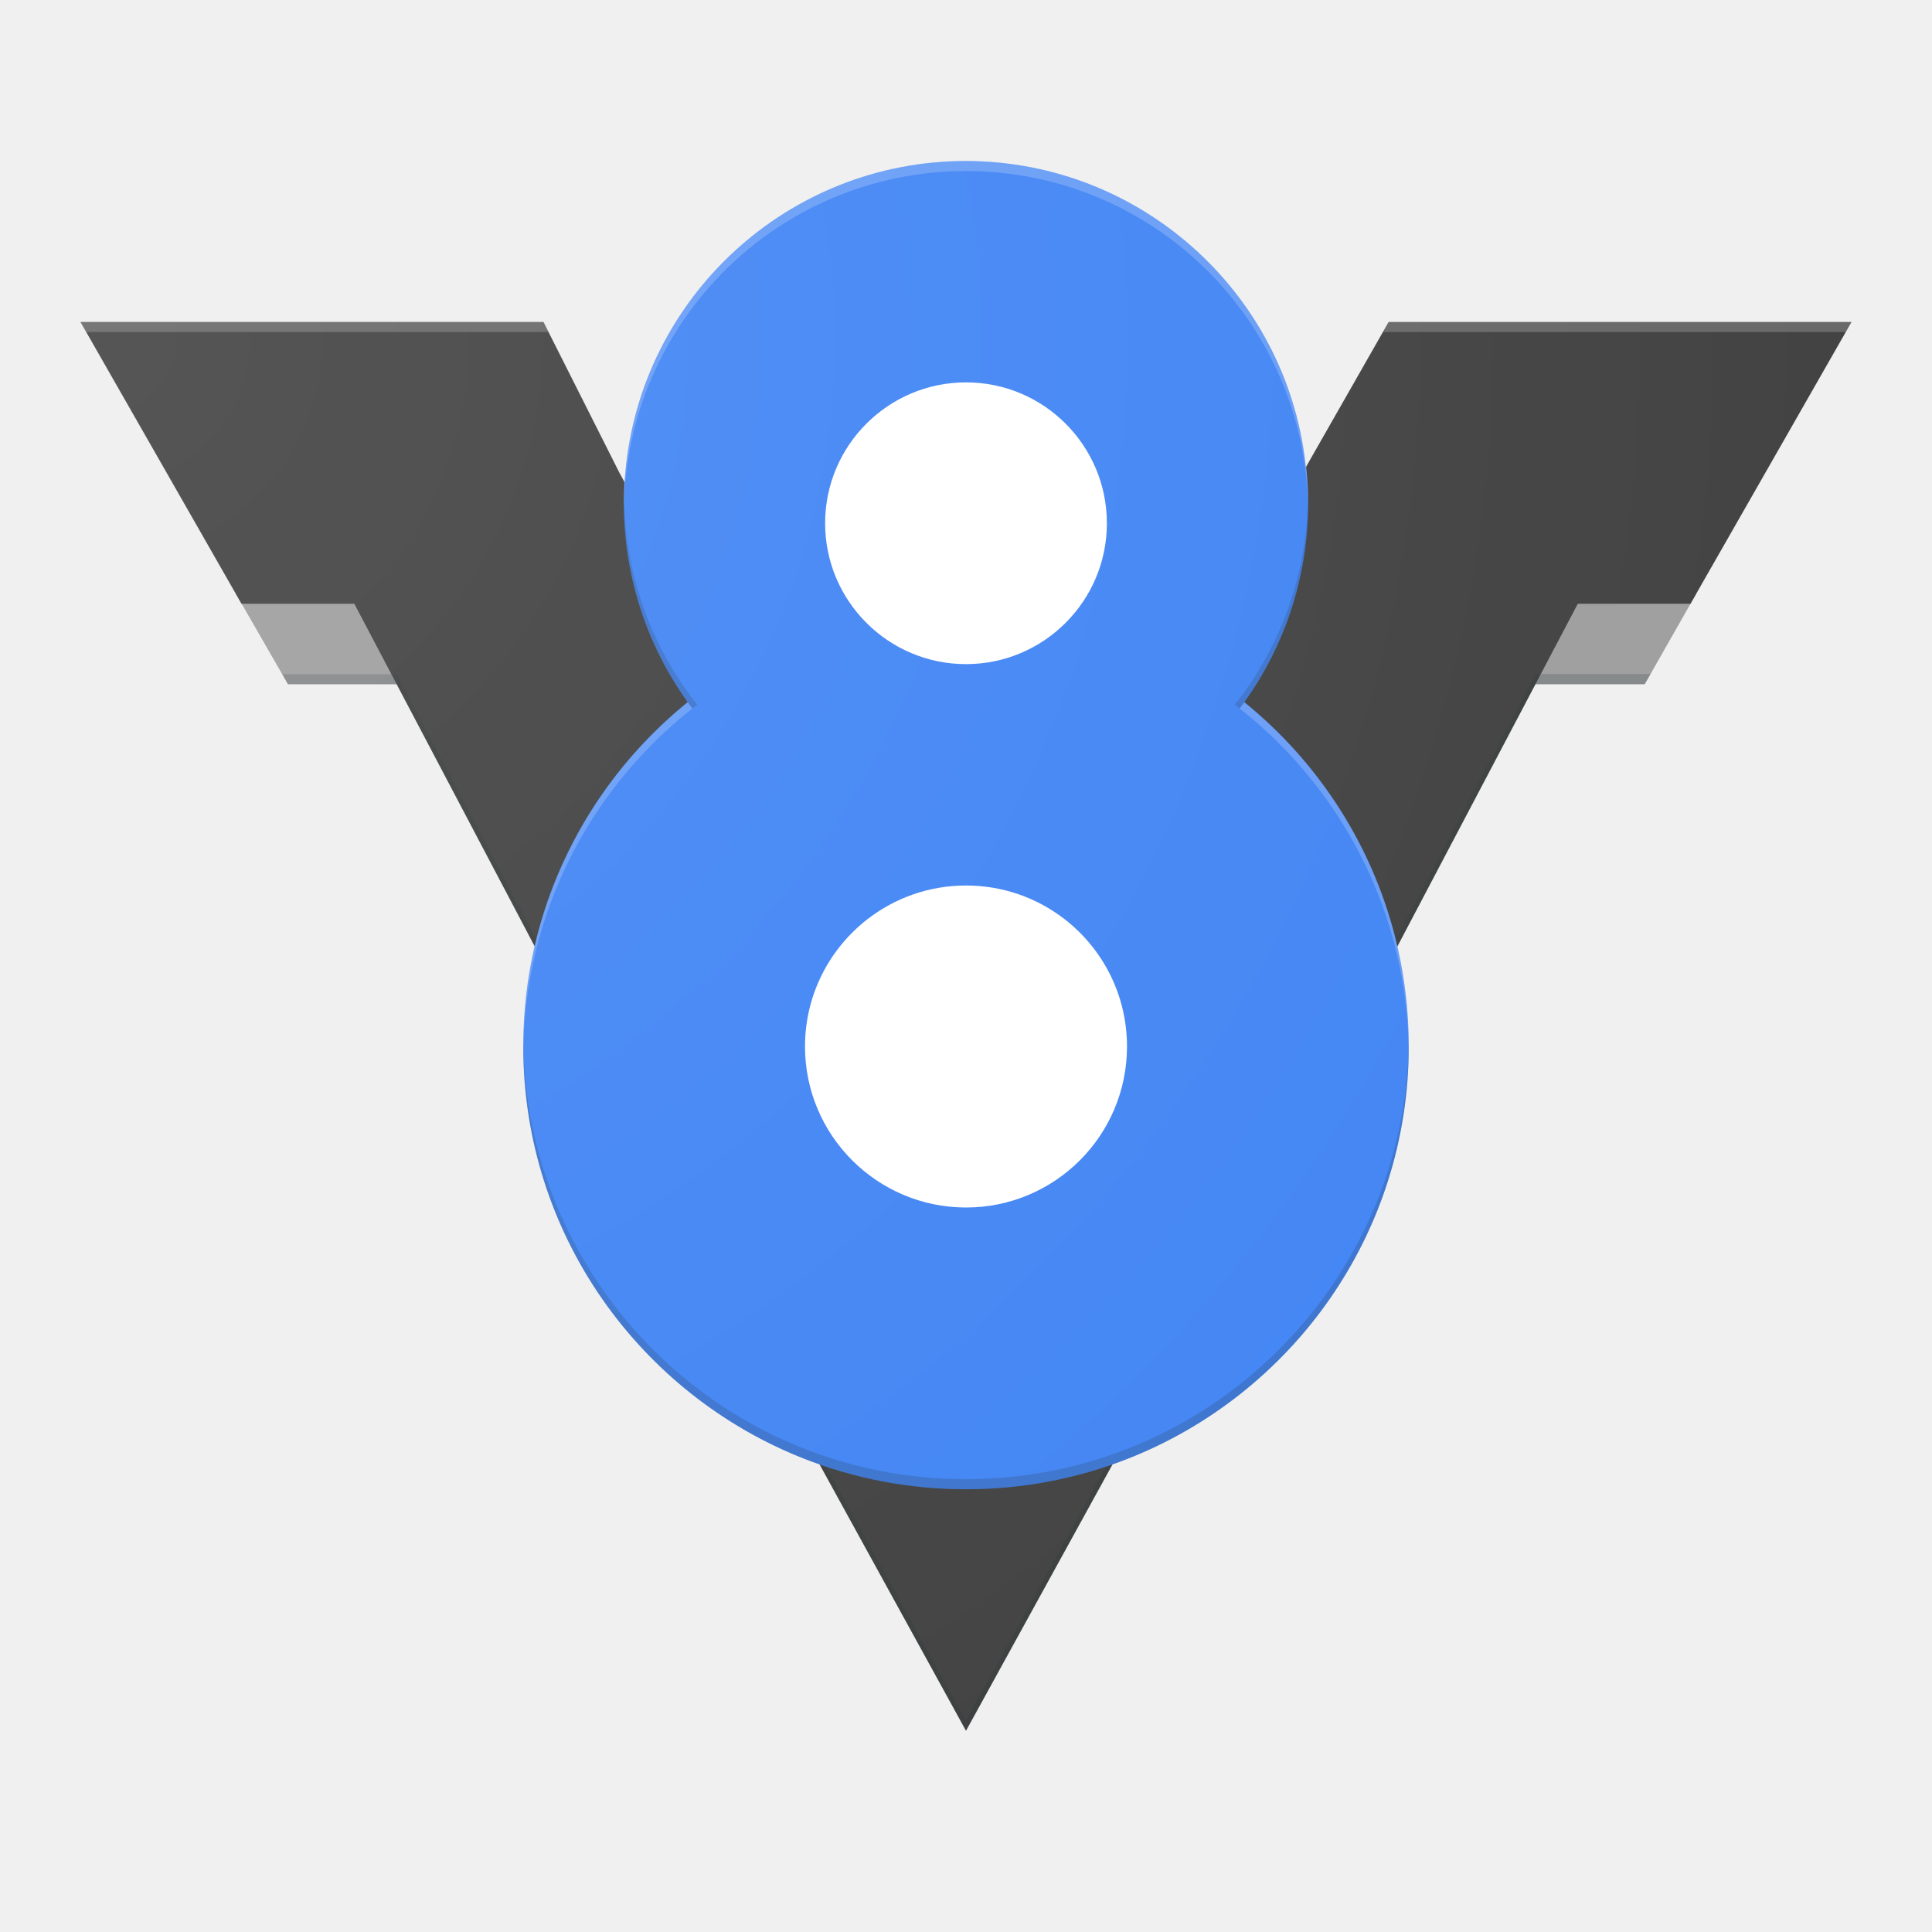
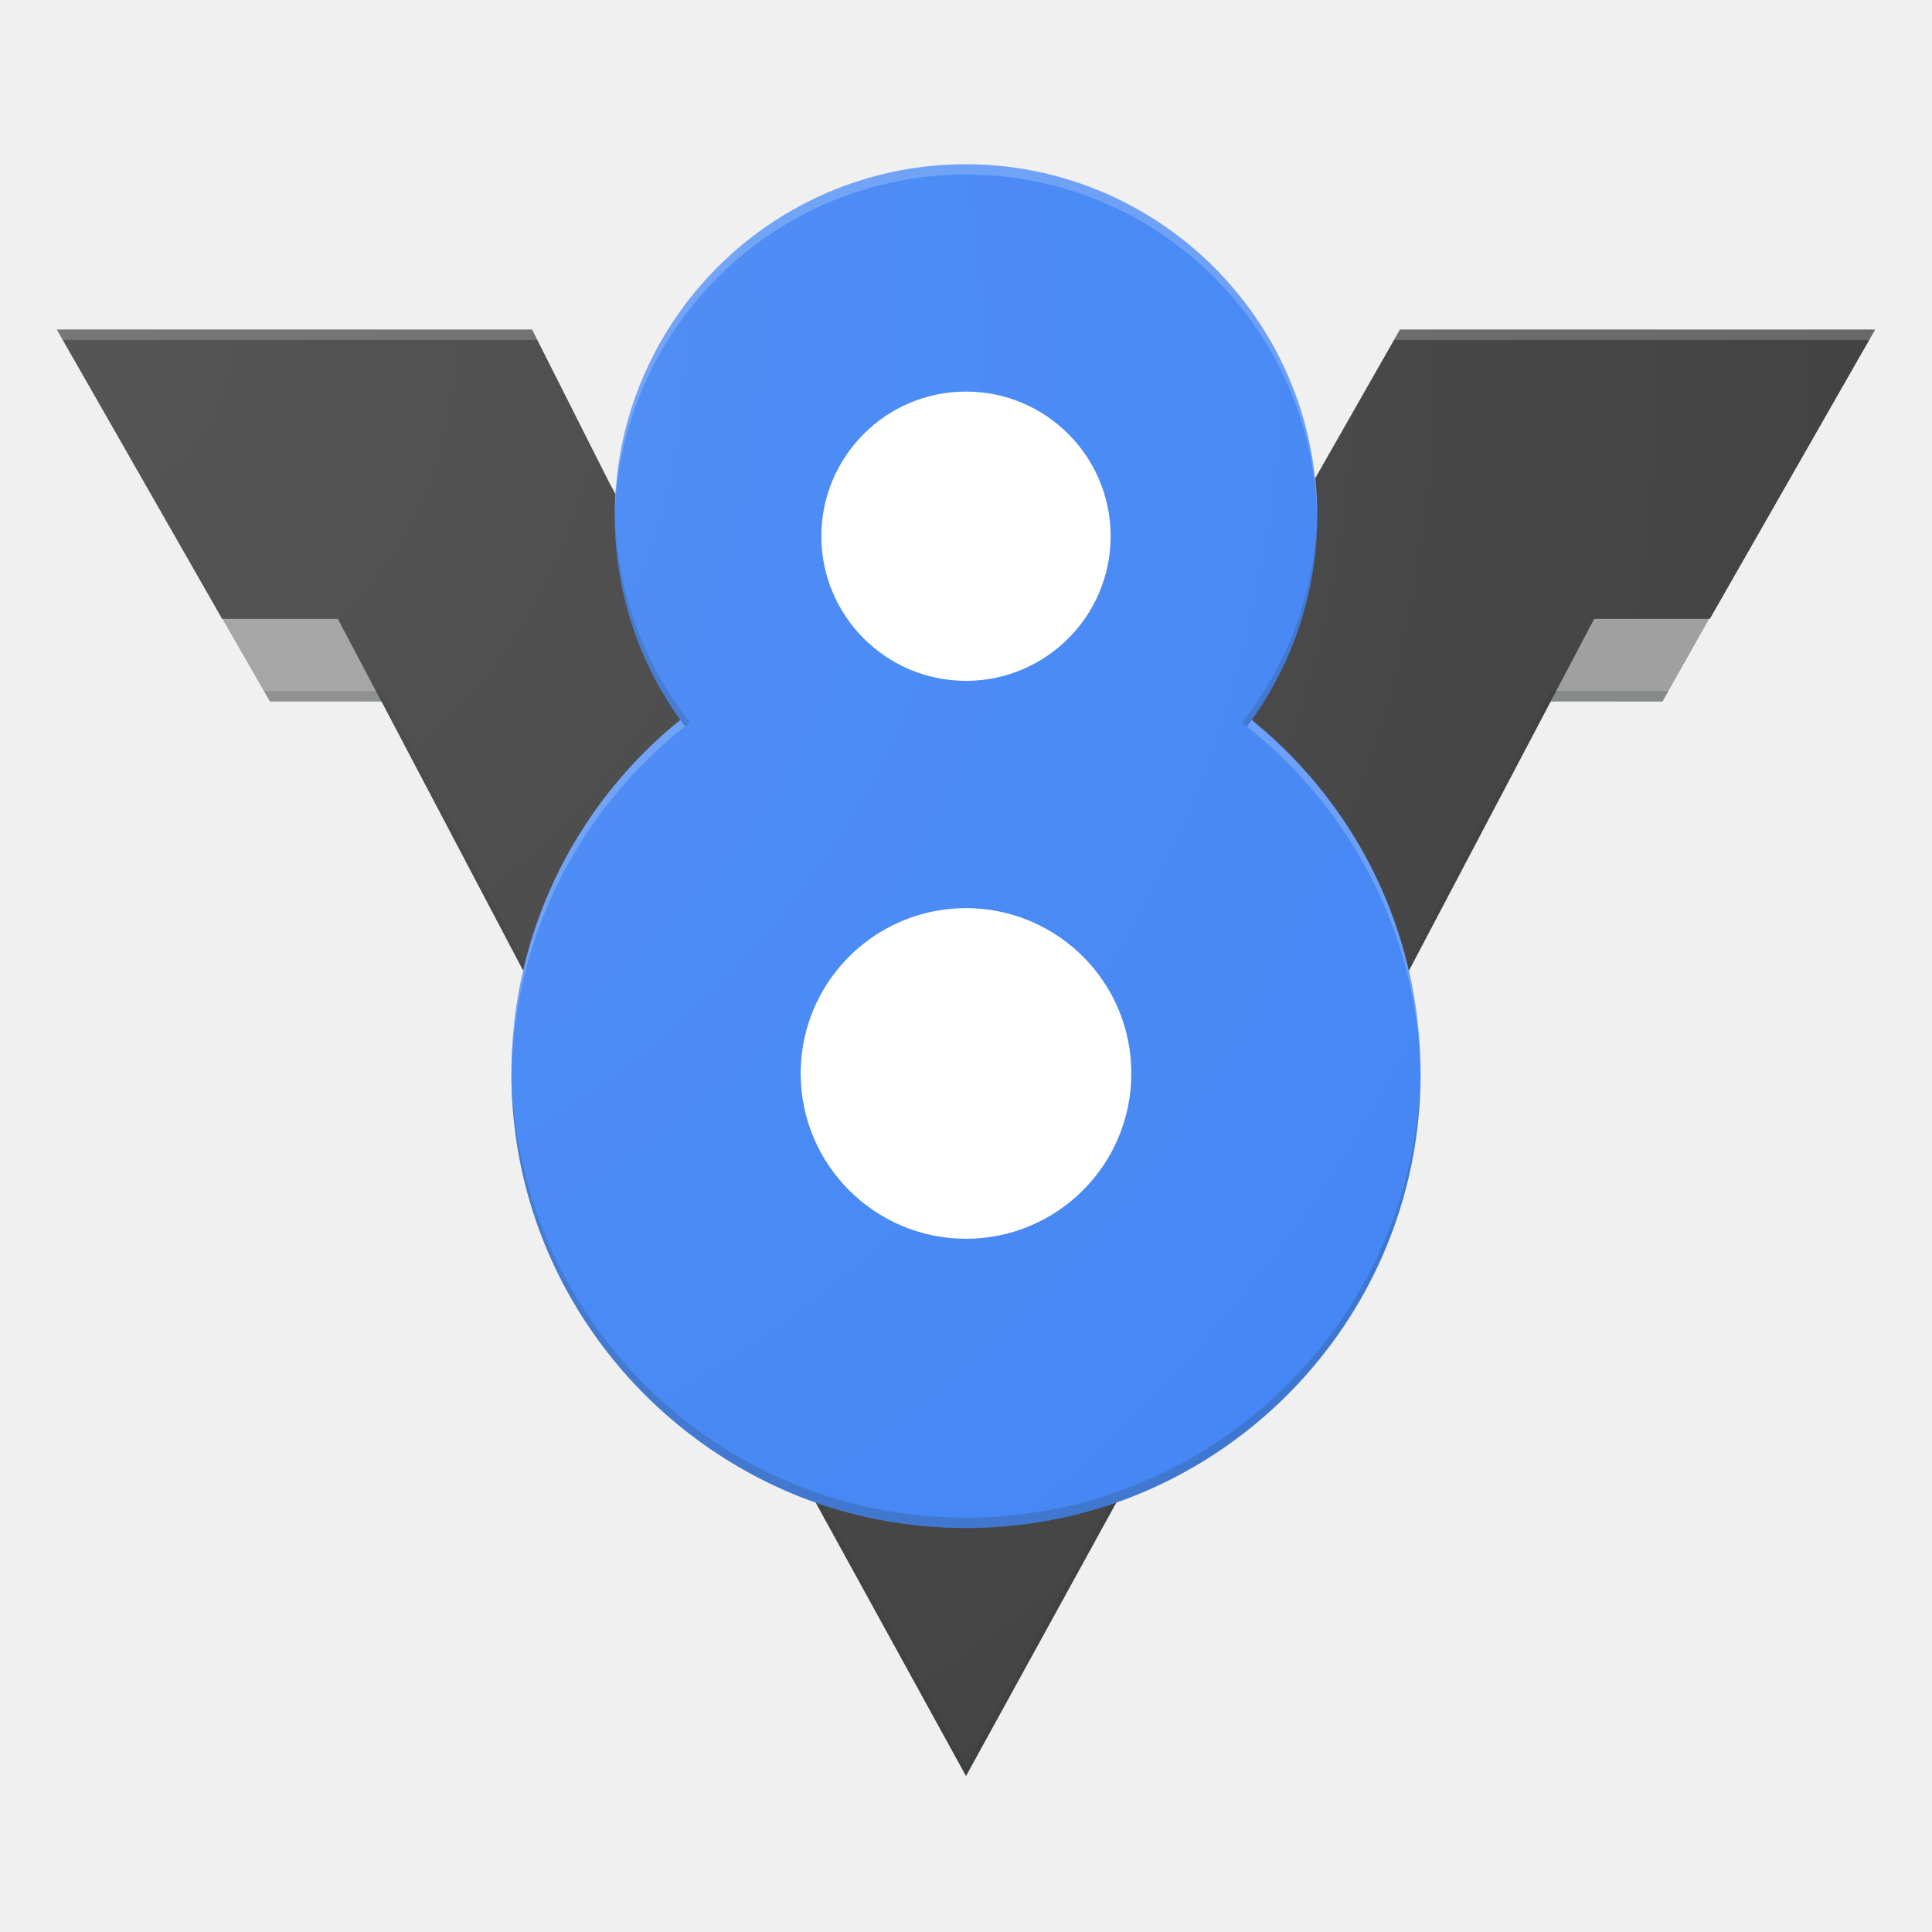
- <svg xmlns="http://www.w3.org/2000/svg" xmlns:xlink="http://www.w3.org/1999/xlink" width="192" height="192" viewBox="0 0 192 192">
+ <svg xmlns="http://www.w3.org/2000/svg" xmlns:xlink="http://www.w3.org/1999/xlink" viewBox="2.5 .1 187 187">
  <path fill="none" d="M0 0h192v192H0z" />
  <defs>
-     <path id="a" d="M184 32l-16 28-4.55 8h-10.79l-13.79 26.05c.74 3.2 1.13 6.53 1.13 9.95 0 18.64-11.59 34.56-27.95 40.98-.49.19-.99.38-1.49.55L96 172l-14.55-26.47c-.5-.17-.99-.35-1.48-.54C63.59 138.58 52 122.64 52 104c0-3.43.39-6.77 1.13-9.97L39.42 68h-10.8L24 60 8 32h46.01l7.49 14.87v.01l.38.24c0-.08.14-.17.15-.25C63.6 29.56 78.21 16 95.94 16s32.32 13.57 33.88 30.89c.01.08-.21.17-.21.25l-.1-.24v-.01L138 32h46z" />
+     <path id="a" d="M184 32l-16 28-4.55 8h-10.8l-13.78 26.05c.74 3.2 1.13 6.53 1.13 9.95 0 18.64-11.6 34.56-27.95 40.98-.5.2-1 .38-1.5.55L96 172l-14.55-26.47c-.5-.17-1-.35-1.48-.54C63.6 138.5 52 122.6 52 104c0-3.43.4-6.77 1.13-9.97L39.43 68h-10.8L24 60 8 32h46l7.5 14.87.38.25c0-.08.14-.17.15-.25C63.6 29.57 78.2 16 95.93 16s32.33 13.57 33.9 30.9c0 .07-.22.16-.22.24l-.1-.24L138 32h46z" />
  </defs>
  <clipPath id="b">
    <use xlink:href="#a" overflow="visible" />
  </clipPath>
  <g clip-path="url(#b)">
-     <path fill="#9E9E9E" d="M155.47 59l-4.28 9h12.27l.58-1.02 4.53-7.98h-13.1zM36.31 59H23.44l5.18 9h12.02l-4.33-9z" />
-     <path fill="#424242" d="M184 32l-16 28h-11.2l-17.93 34.05L96 172 53.13 94.03 35.21 60H24L8 32h46.01l7.49 14.87v.01l24.39 44.49 9.98 18.28 9.64-18.28L129.5 46.9v-.01L138 32" />
+     <path fill="#9e9e9e" d="M155.47 59l-4.28 9h12.2l.6-1.02 4.5-7.98h-13.1zM36.3 59H23.45l5.18 9h12.02l-4.33-9z" />
+     <path fill="#424242" d="M184 32l-16 28h-11.2l-17.93 34.05L96 172 53.13 94.03 35.2 60H24L8 32h46l7.5 14.87 24.4 44.5 9.97 18.28 9.64-18.28 24-44.47L138 32" />
    <g fill-opacity=".2">
-       <path fill="#FFF" d="M54.56 33H8.57L8 32h46.01l.55 1zM138 32l-.55 1h45.98l.57-1h-46z" />
-       <path fill="#263238" d="M164.04 66.98l-.58 1.02H152.6l-13.73 26.05L96 172 53.13 94.03 39.43 68H28.56l-.57-1h11.44l.53 1 13.17 25.03L96 171l42.87-77.95L152.07 68l.54-1.02" />
+       <path fill="#fff" d="M54.56 33h-46L8 32h46l.56 1zM138 32l-.55 1h45.98l.57-1h-46z" />
+       <path fill="#263238" d="M164.04 66.98l-.58 1.02H152.6l-13.73 26.05L96 172 53.13 94.03 39.43 68H28.56L28 67h11.43l.53 1 13.17 25.03L96 171l42.87-77.95L152.07 68l.54-1.02" />
    </g>
  </g>
  <g clip-path="url(#b)">
-     <path fill="#FFF" d="M113 104c0 9.39-7.61 17-17 17-9.37 0-17-7.61-17-17s7.63-17 17-17c9.39 0 17 7.61 17 17zm-2-52c0 8.28-6.72 15-15 15-8.27 0-15-6.72-15-15 0-8.28 6.73-15 15-15 8.28 0 15 6.72 15 15z" />
-     <path fill="#4285F4" d="M138.87 94.05c-2.25-9.72-7.71-18.2-15.21-24.27C127.65 64.21 130 57.38 130 50c0-1.05-.05-2.08-.15-3.11C128.29 29.57 113.73 16 96 16S63.72 29.56 62.15 46.87C62.05 47.9 62 48.95 62 50c0 7.38 2.35 14.21 6.34 19.78-7.5 6.07-12.96 14.54-15.21 24.25-.74 3.2-1.13 6.54-1.13 9.97 0 18.64 11.59 34.58 27.97 40.99C84.93 146.93 90.34 148 96 148s11.08-1.07 16.05-3.02C128.41 138.56 140 122.64 140 104c0-3.42-.39-6.75-1.13-9.95zM96 38c7.73 0 14 6.27 14 14s-6.27 14-14 14c-7.72 0-14-6.27-14-14s6.28-14 14-14zm0 82c-8.82 0-16-7.16-16-16 0-5.13 2.42-9.7 6.18-12.63C88.89 89.26 92.3 88 96 88c3.71 0 7.12 1.26 9.83 3.37 3.76 2.93 6.17 7.5 6.17 12.63 0 8.84-7.16 16-16 16z" />
+     <path fill="#fff" d="M113 104c0 9.4-7.6 17-17 17-9.37 0-17-7.6-17-17s7.63-17 17-17c9.4 0 17 7.6 17 17zm-2-52c0 8.28-6.72 15-15 15-8.27 0-15-6.72-15-15 0-8.28 6.73-15 15-15 8.28 0 15 6.72 15 15z" />
+     <path fill="#4285f4" d="M138.87 94.05c-2.25-9.72-7.7-18.2-15.2-24.27C127.64 64.2 130 57.38 130 50c0-1.05-.05-2.08-.15-3.1C128.3 29.56 113.73 16 96 16S63.72 29.56 62.15 46.87C62.05 47.9 62 48.95 62 50c0 7.38 2.35 14.2 6.34 19.78-7.5 6.07-12.96 14.54-15.2 24.25-.75 3.2-1.14 6.54-1.14 9.97 0 18.64 11.6 34.58 27.97 41 4.96 1.93 10.37 3 16.03 3s11.08-1.07 16.05-3.02C128.4 138.56 140 122.64 140 104c0-3.42-.4-6.75-1.13-9.95zM96 38c7.73 0 14 6.27 14 14s-6.27 14-14 14c-7.72 0-14-6.27-14-14s6.28-14 14-14zm0 82c-8.82 0-16-7.16-16-16 0-5.13 2.42-9.7 6.18-12.63C88.88 89.27 92.3 88 96 88s7.12 1.26 9.83 3.37C109.6 94.3 112 98.87 112 104c0 8.84-7.16 16-16 16z" />
    <g fill-opacity=".2">
-       <path fill="#FFF" d="M130 50c0 .17 0 .33-.01.5C129.73 31.95 114.61 17 96 17S62.27 31.95 62.01 50.5c-.01-.17-.01-.33-.01-.5 0-18.78 15.22-34 34-34s34 15.22 34 34zM67.9 70.15C58.19 78.21 52 90.38 52 104v.5c.15-13.62 6.49-25.75 16.34-33.72.15-.12.3-.25.46-.37-.16-.21-.31-.42-.46-.63-.15.12-.29.24-.44.37zm56.2 0c-.15-.13-.29-.25-.44-.37-.15.21-.3.42-.46.63.16.12.31.25.46.37 9.85 7.97 16.19 20.1 16.34 33.72v-.5c0-13.62-6.19-25.79-15.9-33.85z" />
-       <path fill="#263238" d="M140 103.5v.5c0 24.3-19.7 44-44 44s-44-19.7-44-44v-.5c.27 24.07 19.87 43.5 44 43.5s43.73-19.43 44-43.5zm-77.99-54c-.01.17-.01.33-.01.5 0 7.66 2.53 14.73 6.8 20.41.16-.12.32-.25.49-.37-4.47-5.67-7.17-12.79-7.28-20.54zm67.98 0c-.11 7.75-2.81 14.87-7.28 20.54.17.12.33.25.49.37 4.27-5.68 6.8-12.75 6.8-20.41 0-.17 0-.33-.01-.5z" />
+       <path fill="#fff" d="M130 50v.5C129.72 31.95 114.6 17 96 17S62.27 31.95 62 50.5V50c0-18.78 15.22-34 34-34s34 15.22 34 34zM67.9 70.15C58.2 78.2 52 90.38 52 104v.5c.15-13.62 6.5-25.75 16.34-33.72l.46-.37-.46-.6-.44.4zm56.2 0l-.44-.37-.46.63.46.4c9.85 8 16.2 20.1 16.34 33.7v-.5c0-13.6-6.2-25.8-15.9-33.8z" />
+       <path fill="#263238" d="M140 103.5v.5c0 24.3-19.7 44-44 44s-44-19.7-44-44v-.5c.27 24.07 19.87 43.5 44 43.5s43.73-19.43 44-43.5zm-78-54v.5c0 7.66 2.53 14.73 6.8 20.4.16-.1.32-.24.5-.36-4.48-5.67-7.18-12.8-7.3-20.54zm68 0c-.12 7.75-2.82 14.87-7.3 20.54.18.12.34.25.5.37 4.27-5.6 6.8-12.7 6.8-20.4v-.5z" />
    </g>
  </g>
  <radialGradient id="c" cx="10.25" cy="33.75" r="185.44" gradientUnits="userSpaceOnUse">
    <stop offset="0" stop-color="#FFF" stop-opacity=".1" />
    <stop offset="1" stop-color="#FFF" stop-opacity="0" />
  </radialGradient>
-   <path fill="url(#c)" d="M184 32l-16 28-4.55 8H152.6l-13.73 26.05c.74 3.2 1.13 6.53 1.13 9.95 0 18.64-11.59 34.56-27.95 40.98-.49.19-.99.38-1.49.55L96 172l-14.55-26.47c-.5-.17-.99-.35-1.48-.54C63.59 138.58 52 122.64 52 104c0-3.43.39-6.77 1.13-9.97L39.42 68h-10.8L24 60 8 32h46.01l7.49 14.87v.01l.38.24c0-.08.14-.17.15-.25C63.6 29.56 78.21 16 95.94 16s32.32 13.57 33.88 30.89c.01.08-.21.17-.21.25l-.1-.24v-.01L138 32h46z" />
+   <path fill="url(#c)" d="M184 32l-16 28-4.55 8H152.6l-13.73 26.05c.74 3.2 1.13 6.53 1.13 9.95 0 18.64-11.6 34.56-27.95 40.98-.5.2-1 .38-1.5.55L96 172l-14.55-26.47c-.5-.17-1-.35-1.48-.54C63.6 138.5 52 122.6 52 104c0-3.43.4-6.77 1.13-9.97L39.43 68h-10.8L24 60 8 32h46l7.5 14.87.38.25c0-.08.14-.17.15-.25C63.6 29.57 78.2 16 95.93 16s32.33 13.57 33.9 30.9c0 .07-.22.16-.22.24l-.1-.24L138 32h46z" />
</svg>
